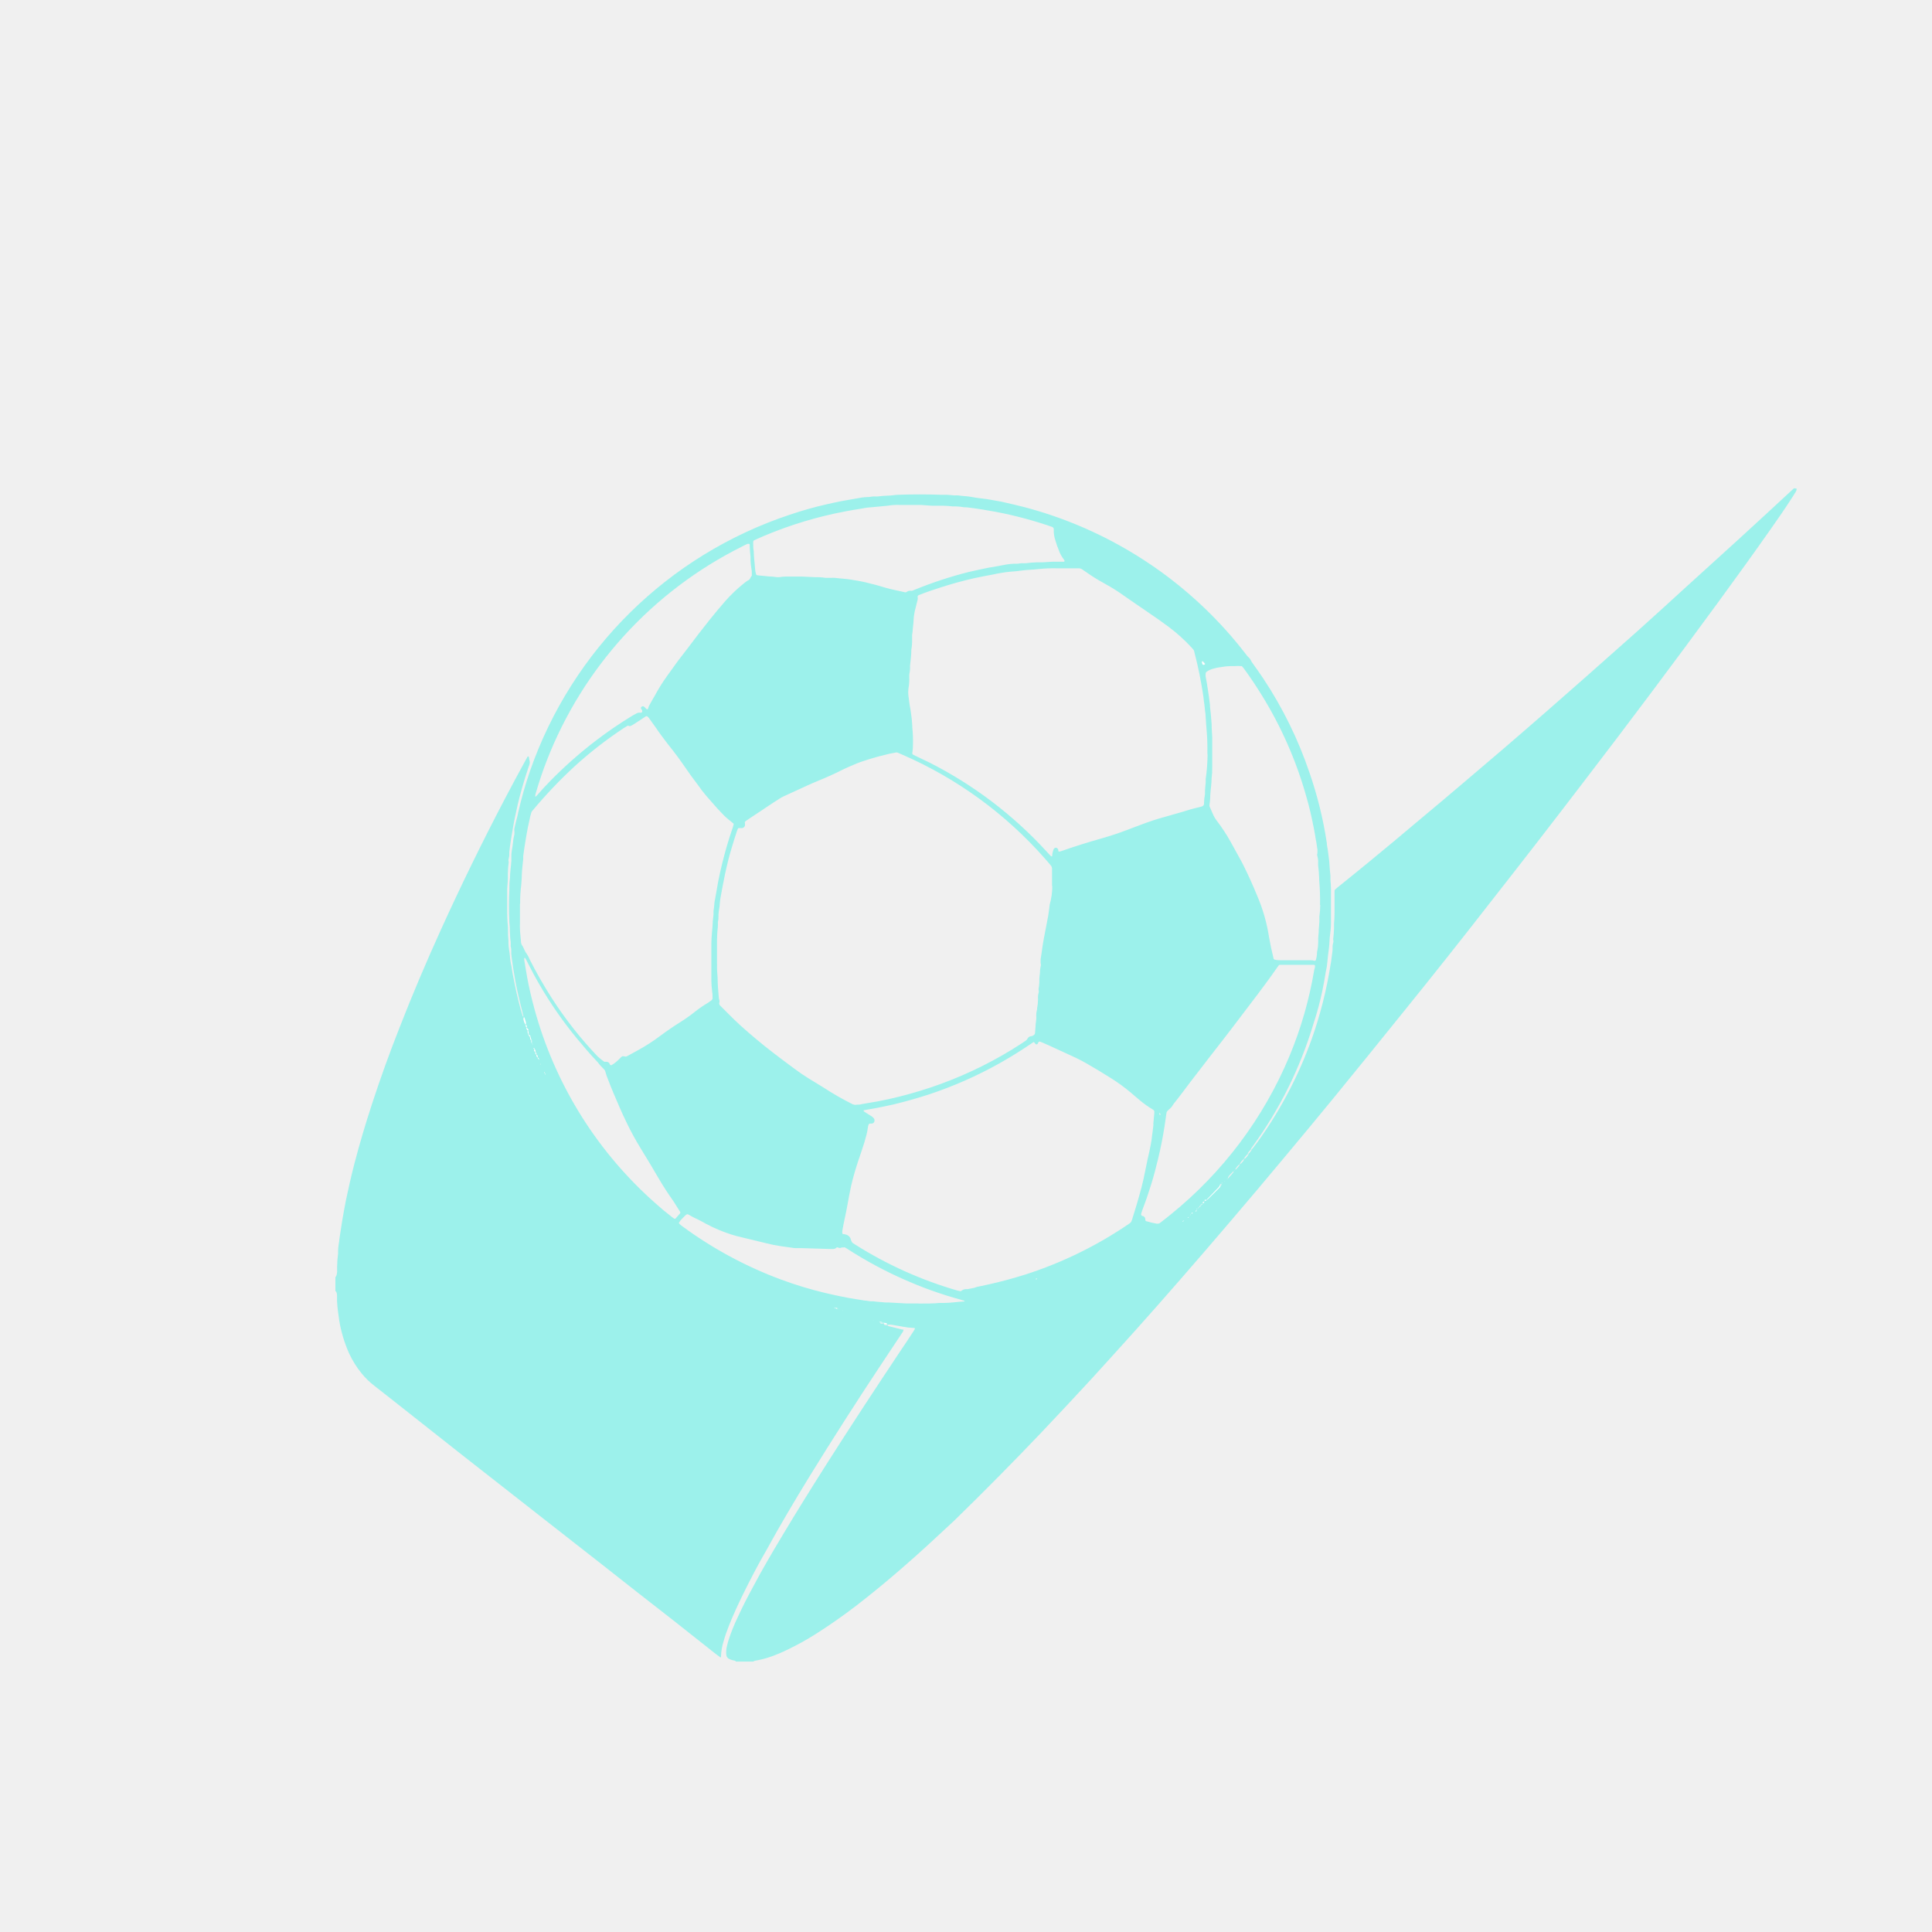
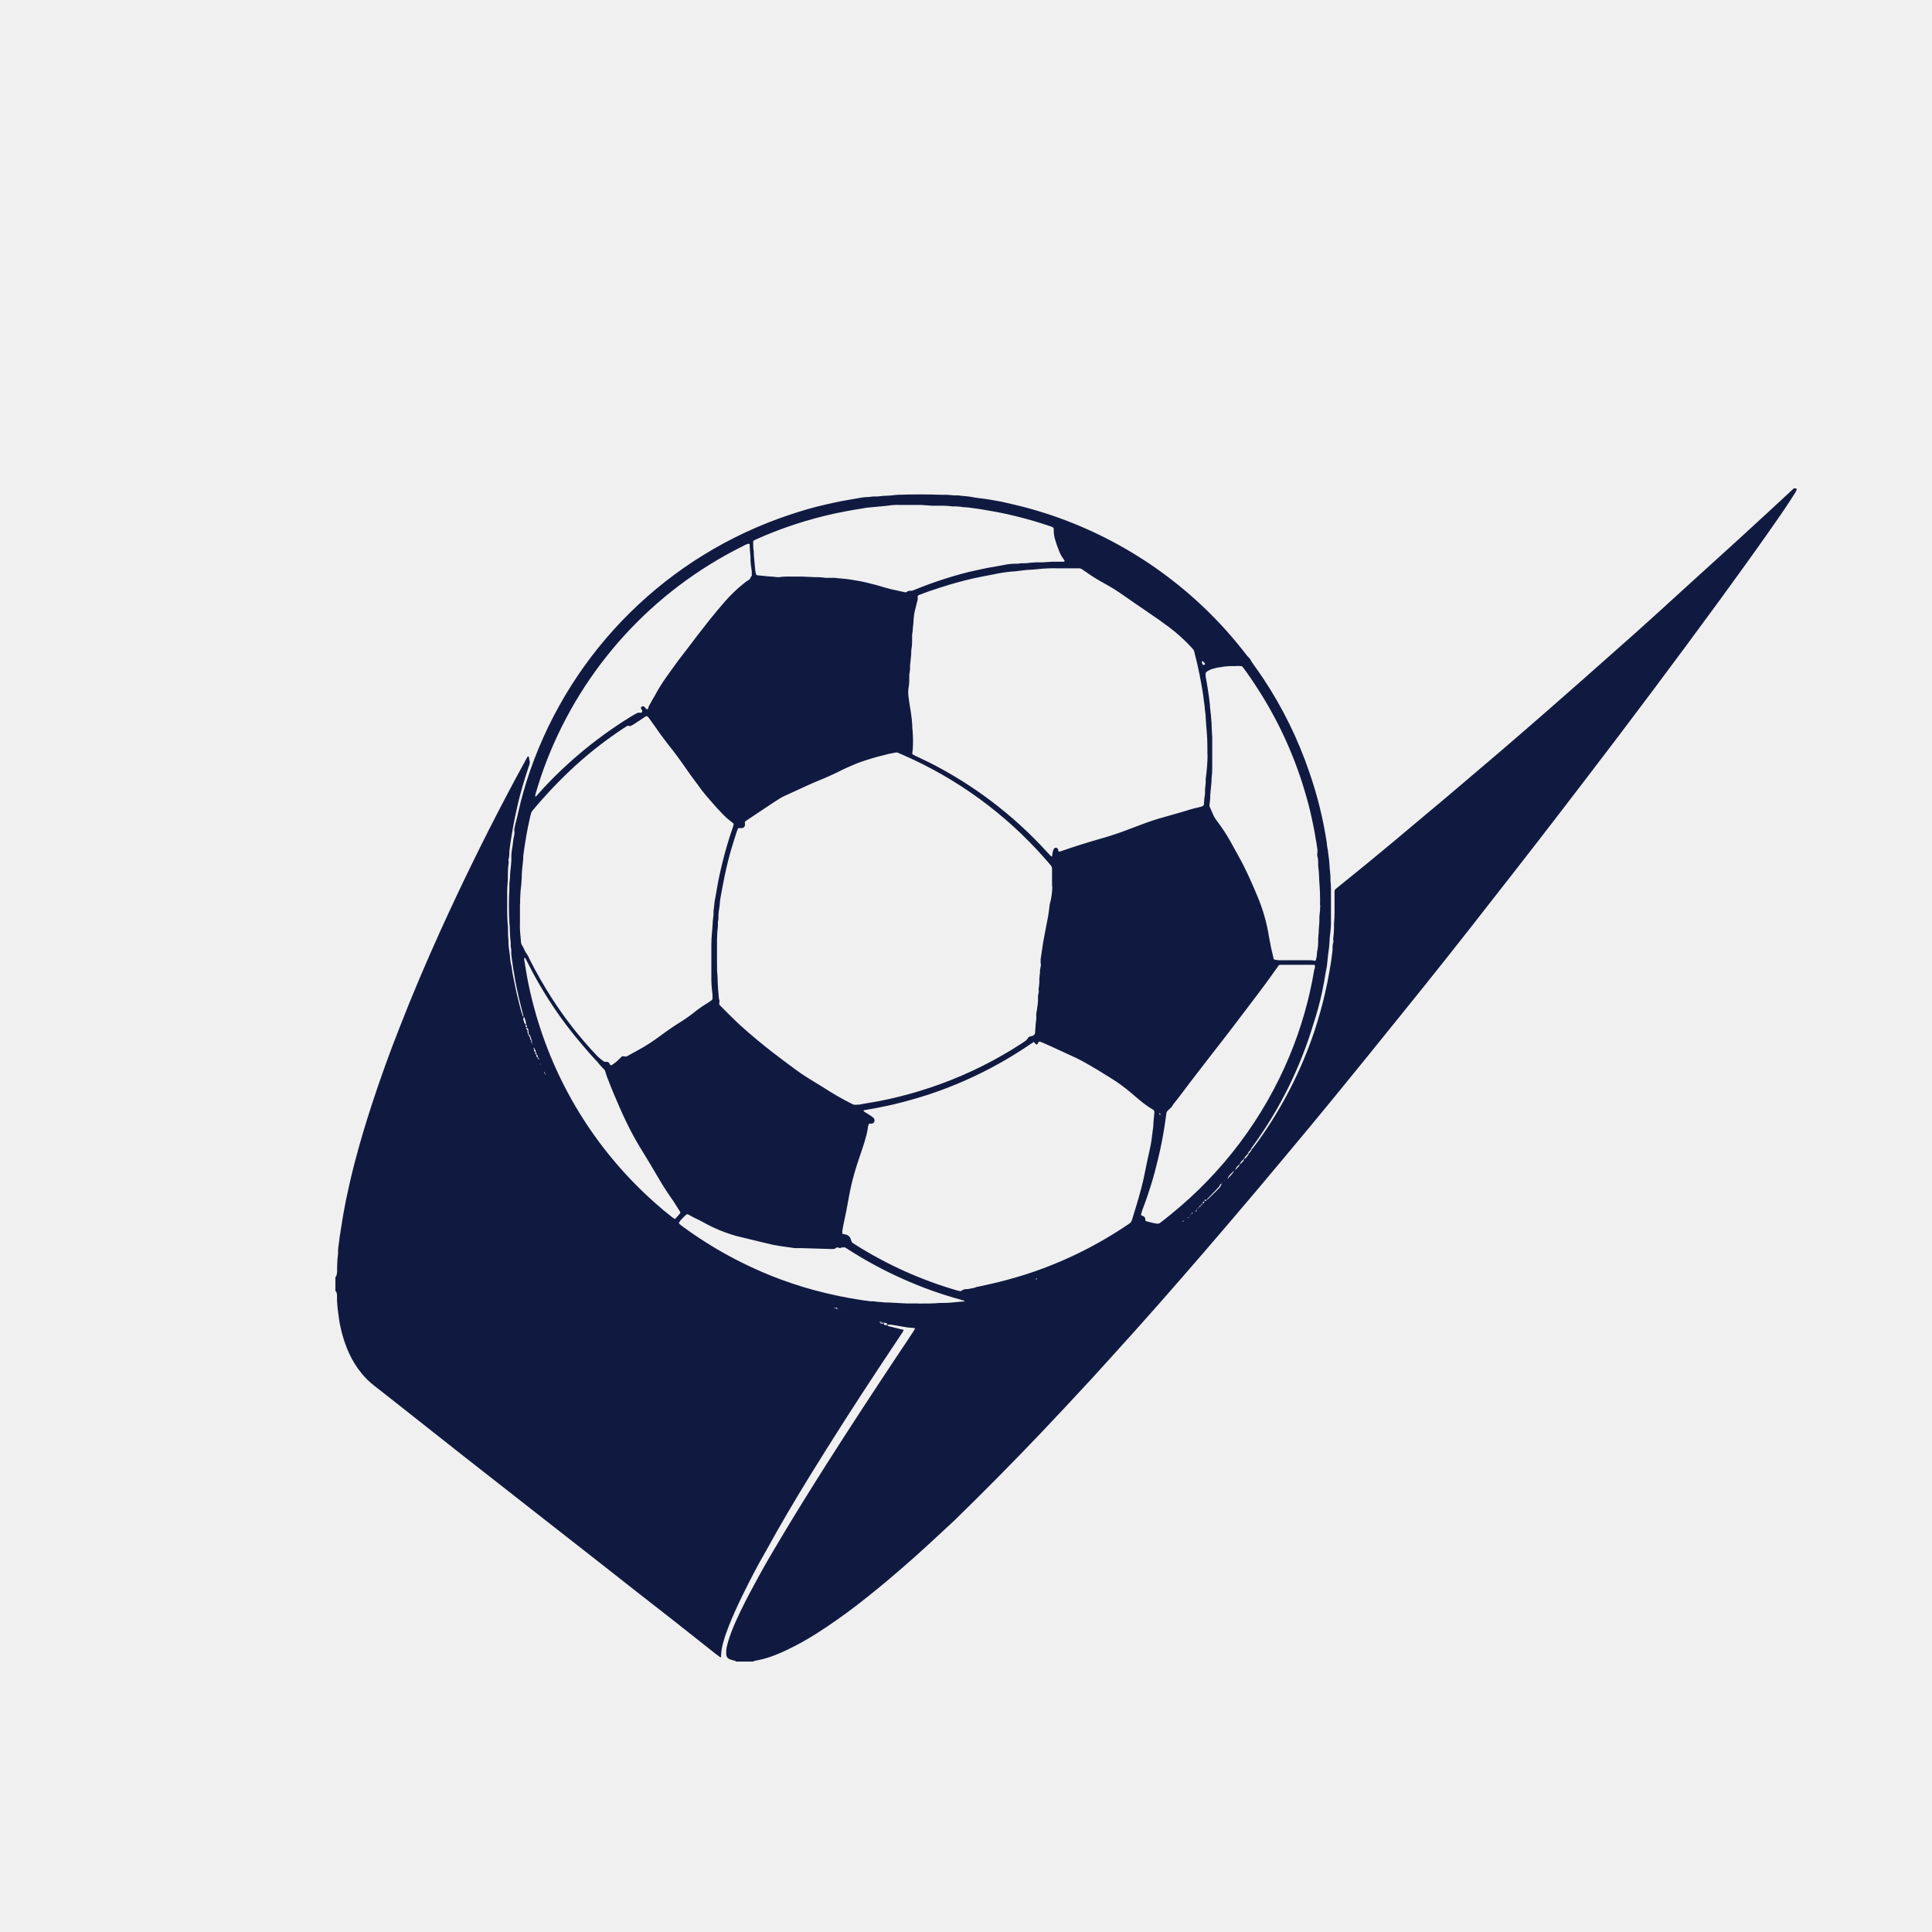
<svg xmlns="http://www.w3.org/2000/svg" width="160" height="160" viewBox="0 0 160 160">
  <defs>
-     <style>.a{fill:#9cf1eb;}.b{fill:#fff;}.c{fill:none;}</style>
+     <style>.a{fill:#101a41;}.b{fill:#fff;}.c{fill:none;}</style>
  </defs>
  <path class="a" d="M159.865,56.591a.479.479,0,0,1-.086.286c-.143.222-.279.45-.429.672-.493.765-1.015,1.516-1.537,2.259-1.466,2.095-2.967,4.168-4.475,6.234q-5.462,7.464-11.081,14.792-3.818,5-7.7,9.945-3.575,4.6-7.264,9.158-2.917,3.625-5.862,7.228-2,2.438-4.025,4.854-2.231,2.681-4.5,5.333-2.045,2.4-4.118,4.776c-1.2,1.373-2.4,2.745-3.618,4.1s-2.459,2.731-3.7,4.089q-2.095,2.273-4.218,4.511-3.517,3.689-7.149,7.228c-1.43,1.33-2.817,2.631-4.29,3.9-1.251,1.094-2.531,2.145-3.853,3.167-1.051.8-2.145,1.573-3.246,2.273a22.956,22.956,0,0,1-2.352,1.315,13.758,13.758,0,0,1-1.43.608,8.163,8.163,0,0,1-1.323.343.286.286,0,0,0-.157.071h-1.43a.164.164,0,0,0-.107-.079,1.773,1.773,0,0,1-.422-.122.429.429,0,0,1-.272-.372,2.145,2.145,0,0,1,.057-.715,6.394,6.394,0,0,1,.207-.715,15.278,15.278,0,0,1,.665-1.63c.408-.894.858-1.766,1.33-2.631.715-1.358,1.5-2.688,2.295-4.018,1.2-2.016,2.445-4.011,3.7-5.991,2.016-3.174,4.082-6.32,6.163-9.444.35-.529.715-1.051,1.051-1.58.05-.071.093-.15.136-.222s0-.107-.043-.114H86.7a5.363,5.363,0,0,1-.829-.1c-.272-.043-.608-.1-.915-.157a1.037,1.037,0,0,0-.393,0,.165.165,0,0,0-.086-.071.857.857,0,0,1-.236-.043.98.98,0,0,0-.25-.057l-.071-.043a.207.207,0,0,1-.114,0h.136v.036a.157.157,0,0,0,.143.079.715.715,0,0,0,.172,0,.143.143,0,0,0,.15.122.422.422,0,0,0,.164,0,.114.114,0,0,0,.086.086l1.158.286a.157.157,0,0,1,.079,0v.071a.715.715,0,0,1-.15.265L83.933,129.3q-2.981,4.5-5.819,9.1c-1.237,2.016-2.445,4.054-3.575,6.12-.715,1.223-1.344,2.452-1.959,3.7-.408.836-.794,1.673-1.137,2.538-.164.422-.322.851-.443,1.287a4.74,4.74,0,0,0-.214,1.258s0,0,0,.043-.064.064-.1,0l-.322-.236-3.525-2.788q-3.017-2.345-6.013-4.711l-5.483-4.29-5.977-4.683-5.955-4.7-1.323-1.037a6.335,6.335,0,0,1-1.044-1.008,7.764,7.764,0,0,1-1.072-1.716,11.131,11.131,0,0,1-.8-2.674c-.043-.279-.079-.55-.114-.829s-.057-.529-.071-.794v-.479a1.1,1.1,0,0,0-.036-.222.214.214,0,0,0-.1-.136V121.9a.322.322,0,0,0,.1-.186,1.7,1.7,0,0,0,.043-.265v-.443a8.665,8.665,0,0,1,.079-1.051c0-.071,0-.15,0-.222,0-.365.093-.715.122-1.094.079-.479.143-.958.222-1.43s.193-1.1.3-1.651c.214-1.029.45-2.066.715-3.088.422-1.63.908-3.253,1.43-4.854q1.051-3.224,2.3-6.384c1.065-2.738,2.216-5.441,3.432-8.122q2.488-5.476,5.283-10.81c.565-1.08,1.137-2.145,1.73-3.224l.129-.229c0-.05.086-.093.1-.079a.15.15,0,0,1,.043.071,1.932,1.932,0,0,0,.064.343.643.643,0,0,1-.036.307,2.265,2.265,0,0,0-.1.286c-.322.965-.608,1.937-.844,2.924-.164.715-.315,1.43-.436,2.145s-.207,1.215-.272,1.83V86.8a1.3,1.3,0,0,1-.05.436c-.05.143,0,.207,0,.307a7.292,7.292,0,0,0-.071.879v.35c0,.357-.05.715-.057,1.058v1.5a14.726,14.726,0,0,0,.064,1.587q0,.064,0,.129a8.678,8.678,0,0,0,.043,1c0,.057,0,.114,0,.179,0,.365.093.715.122,1.094a4.662,4.662,0,0,0,.136.872c.05.422.136.836.222,1.258q.172.9.408,1.8c.086.343.172.679.286,1.015a.079.079,0,0,0,.107.043.279.279,0,0,0-.043.122.629.629,0,0,0,0,.122,1.115,1.115,0,0,0,.122.357c.043.114.043,0,.064,0a.357.357,0,0,0,.043.307v.043a.479.479,0,0,0,.043.122h.122a.279.279,0,0,0,0,.35h0v.043c0,.093,0,.093.136.107a.78.78,0,0,0,0,.122c0,.071,0,.1.086.129h.043a.307.307,0,0,0-.043.172.164.164,0,0,0,.086.143v.179h0a.043.043,0,0,0,0-.064.107.107,0,0,0-.064-.043,1.63,1.63,0,0,0,0-.322s-.043,0-.05-.057a.629.629,0,0,1-.043-.2.243.243,0,0,1-.064-.107.107.107,0,0,0-.1-.071.379.379,0,0,0,0-.2v-.157a.143.143,0,0,1-.057-.093.107.107,0,0,0-.114-.079h0a.229.229,0,0,0-.064-.272,1.037,1.037,0,0,0,0-.214c-.057-.143-.071-.286-.136-.422-.071-.329-.164-.651-.243-.979-.114-.458-.222-.915-.315-1.373s-.15-.715-.207-1.13c-.043-.257-.1-.522-.129-.779s-.1-.643-.122-.965a1.429,1.429,0,0,0,0-.172,1.343,1.343,0,0,0-.05-.443,3.018,3.018,0,0,0,0-.35c-.043-.293-.05-.586-.064-.879a5.491,5.491,0,0,0-.043-.715,27.756,27.756,0,0,1,0-2.781v-.086a4.7,4.7,0,0,1,.05-.836c0-.472.086-.937.114-1.43a1.429,1.429,0,0,1,0-.172v-.265c0-.322.093-.636.122-.958a4.629,4.629,0,0,1,.129-.786,1.072,1.072,0,0,0,0-.265.715.715,0,0,1,0-.214c.05-.214.093-.436.15-.643s.122-.458.172-.715a32.286,32.286,0,0,1,.979-3.432,34.2,34.2,0,0,1,21.5-21.2c.979-.329,1.966-.615,2.967-.844.429-.1.865-.193,1.294-.279s.844-.143,1.258-.222a5.654,5.654,0,0,1,.922-.122h.129a3.017,3.017,0,0,1,.436-.05,2.144,2.144,0,0,0,.307,0,7.421,7.421,0,0,1,.794-.064c.279,0,.55-.057.836-.071,1.215-.043,2.438-.043,3.66,0h.436l.622.05a2.224,2.224,0,0,1,.307,0c.372.064.758.057,1.137.136s.815.114,1.223.172.808.15,1.215.214c.8.179,1.6.365,2.395.586a34.154,34.154,0,0,1,16.186,10.052c.572.636,1.115,1.294,1.637,1.966a1.465,1.465,0,0,0,.257.3.55.55,0,0,1,.157.207,1.774,1.774,0,0,0,.186.3c.293.408.579.815.858,1.23a33.6,33.6,0,0,1,3.832,7.814,32.437,32.437,0,0,1,1.43,5.812c0,.236.079.465.1.715.036.365.107.715.122,1.094s.057.615.079.922v.357a6.391,6.391,0,0,1,.043.715c0,.836,0,1.68,0,2.517a7.341,7.341,0,0,1-.064,1.187c-.064.393-.05.822-.107,1.23s-.093.715-.122,1.051a5.188,5.188,0,0,1-.136.872c-.079.55-.186,1.1-.3,1.644a24.5,24.5,0,0,1-.715,2.645,33.666,33.666,0,0,1-5.047,10.181c-.05.071-.107.143-.15.214a.3.3,0,0,0,0,.086h-.036a1.022,1.022,0,0,0-.207.257.357.357,0,0,0,0,.086.114.114,0,0,0-.071.036,1.68,1.68,0,0,0-.257.336s0,.05,0,.079a.1.1,0,0,0-.079,0,1.716,1.716,0,0,0-.265.336v.079c0,.029-.057,0-.071,0a1.709,1.709,0,0,0-.272.329.114.114,0,0,0,0,.114c-.093,0-.093,0-.114.064s-.079,0-.1.071a2.38,2.38,0,0,0-.4.45.107.107,0,0,0,0,.122c-.093,0-.1,0-.093.079s-.093,0-.1.079a.093.093,0,0,0-.107.064l-.136.057c0,.057,0,.086-.079.079s0,.093-.107.093,0,.064,0,.086a.643.643,0,0,1-.107.136l-.786.815a2.631,2.631,0,0,0-.236.25c-.05,0-.093.05-.15,0a.079.079,0,0,1,0,.079v.071a.293.293,0,0,1-.157,0,.1.1,0,0,1,0,.079.25.25,0,0,0,0,.079l-.136.043-.043.129-.129.05c0,.05-.05.079-.043.129h-.064v.05c0,.05,0,.114-.1.129h0a.443.443,0,0,1,.107-.143l.1-.071a.186.186,0,0,0,.05-.129c.05,0,.086-.036.122-.05a.079.079,0,0,0,.043-.064.294.294,0,0,1,0-.079.215.215,0,0,1,.136,0,.079.079,0,0,0,0-.079v-.079c0-.029,0-.071.057-.071s.057.036.086.057a.1.1,0,0,0,0-.079.071.071,0,0,1,0-.079s0-.079.05-.086.057.036.079.064a.98.98,0,0,0,.214-.157l.865-.865a.58.58,0,0,0,.086-.1.072.072,0,0,0,0-.086v-.086c.107,0,.107,0,.107-.1a.1.1,0,0,1,0-.064c0-.036,0-.036.086,0h.043c.064,0,.072,0,.086-.079s.071,0,.107-.064a.129.129,0,0,0,.1-.079c.043,0,.064-.05.093-.086a3.946,3.946,0,0,0,.393-.45.1.1,0,0,0,0-.114c.079,0,.093,0,.107-.071s.086,0,.114-.064a2.1,2.1,0,0,0,.322-.386v-.079a.079.079,0,0,0,.079,0,1.365,1.365,0,0,0,.272-.336s0-.057,0-.086a.086.086,0,0,0,.086,0,1.723,1.723,0,0,0,.265-.329.3.3,0,0,0,0-.086s.057,0,.071-.036a2.8,2.8,0,0,0,.179-.229.25.25,0,0,0,0-.079.186.186,0,0,0,.1-.079c.136-.179.272-.35.4-.529a34.224,34.224,0,0,0,4.726-9.223c.3-.9.665-2.2.865-3.1.136-.6.265-1.208.365-1.816.129-.715.172-1.008.257-1.744v-.172a1.28,1.28,0,0,1,.05-.436c.05-.143,0-.207,0-.307.043-.293.057-.586.071-.879v-.4q.043-.465.043-.922V89.9a.15.15,0,0,1,.057-.114l.2-.172c.822-.665,1.651-1.33,2.466-2q2.145-1.759,4.29-3.575c1.23-1.022,2.459-2.059,3.682-3.1q1.616-1.366,3.224-2.745,1.823-1.566,3.632-3.146,1.594-1.394,3.189-2.8l4.354-3.861q1.973-1.773,3.939-3.575l4.44-4.032q2.295-2.1,4.576-4.218Zm-51.332,61.055h0c0,.036,0,.036-.057,0s.036,0,0,0Zm.458-.357a.122.122,0,0,1,.136-.079h0c-.05,0-.093.086-.157.086h0Zm.55-.4a.257.257,0,0,1,0,.064h-.064c0-.05.071-.064.1-.1l.1-.129h0l.043-.093c0-.1,0-.107.114-.043h0l-.114.064c0,.043-.064.057-.071.107Zm-53.3-11.811v.064h0s0-.05.043-.05l-.057-.043a.222.222,0,0,1-.043-.15h-.05A.726.726,0,0,0,56.237,105.078Zm-.35-.808v0h-.043c0-.043-.036-.043-.043,0h.086Zm-.172-.443a.043.043,0,0,1,0,.071h0a.05.05,0,0,1,0-.071.086.086,0,0,1-.057-.043l-.064-.093v-.079a.172.172,0,0,0-.093-.136V103.4a.15.15,0,0,0-.071-.136s0-.079,0-.114a.129.129,0,0,0-.093-.114v-.086c0-.029,0-.05-.05,0a.043.043,0,0,0,0,.043.214.214,0,0,0,.057.057.558.558,0,0,0,0,.114.193.193,0,0,0,.086.122.243.243,0,0,0,.071.214.357.357,0,0,1,0,.086.179.179,0,0,0,.1.129c.014.079.014.079.114.114Zm24.529,20.6-.071-.043h0c0,.043.079,0,.114,0a.179.179,0,0,0,.107.107l.064.043c.064.043.064,0,.1,0h-.107a.143.143,0,0,0-.136-.122ZM55.4,82.107A.307.307,0,0,0,55.543,82c.357-.408.715-.808,1.1-1.194a35.266,35.266,0,0,1,3.839-3.389,33.683,33.683,0,0,1,2.91-1.987c.136-.086.279-.157.422-.236a.429.429,0,0,1,.214-.05.365.365,0,0,0,.172,0,.143.143,0,0,0,.057-.15c0-.064-.064-.129-.1-.193a.143.143,0,0,1,.057-.15.172.172,0,0,1,.207,0l.15.157a.164.164,0,0,0,.071.05.064.064,0,0,0,.079,0c.057-.086.05-.193.107-.286s.1-.179.15-.265l.15-.272c.05-.086.1-.179.157-.265l.15-.272a14.705,14.705,0,0,1,.915-1.43c.236-.336.486-.665.715-.994s.629-.815.937-1.23c.608-.815,1.23-1.616,1.859-2.409.415-.515.836-1.022,1.273-1.523a12.355,12.355,0,0,1,1.494-1.43,3.855,3.855,0,0,1,.386-.286.293.293,0,0,0,.186-.172.879.879,0,0,1,.136-.222.172.172,0,0,0,0-.086,2.523,2.523,0,0,0-.05-.615,5.159,5.159,0,0,1-.057-.572v-.307c-.036-.279-.05-.558-.064-.836a1.434,1.434,0,0,0,0-.172.05.05,0,0,0-.064-.043.272.272,0,0,0-.129,0c-.143.064-.293.136-.436.214A33.279,33.279,0,0,0,56.344,79.147c-.343.879-.636,1.773-.9,2.674a.715.715,0,0,0-.036.172.179.179,0,0,0,0,.122h0ZM98.2,89.5V88.07a.4.4,0,0,0-.107-.279c-.157-.193-.322-.379-.486-.565a33.458,33.458,0,0,0-11.753-8.579l-.45-.193a.279.279,0,0,0-.172,0l-.522.1c-.658.157-1.18.293-1.823.5-.272.086-.536.172-.794.272-.422.179-.844.35-1.251.55-.643.329-1.3.622-1.966.894-.329.136-.651.272-.972.422l-1.887.865a2.86,2.86,0,0,0-.458.257l-.336.214L73.2,83.873l-.329.222a.536.536,0,0,0-.1.086.143.143,0,0,0,0,.122s0,.057,0,.086a.279.279,0,0,1-.329.315h-.129c-.079,0-.107,0-.136.064a1.778,1.778,0,0,0-.079.207c-.143.443-.293.894-.422,1.344-.222.715-.408,1.5-.572,2.266-.114.543-.214,1.094-.315,1.644a6.487,6.487,0,0,0-.1.651c0,.336-.107.672-.114,1.008v.129a1.609,1.609,0,0,1-.05.486,2.861,2.861,0,0,1,0,.35,10.954,10.954,0,0,0-.071,1.1v1.895a10.942,10.942,0,0,0,.05,1.28c0,.543.057,1.087.1,1.623a.608.608,0,0,0,.036.172.408.408,0,0,1,0,.257.243.243,0,0,0,.086.236c.286.279.558.565.844.844s.543.536.829.794c.872.786,1.78,1.544,2.71,2.259.572.443,1.151.872,1.73,1.3.386.293.786.565,1.2.822s.829.5,1.237.758a23.97,23.97,0,0,0,2.295,1.323.665.665,0,0,0,.508.093,1.1,1.1,0,0,0,.393-.05l1.3-.222c.608-.114,1.208-.25,1.809-.4a34.507,34.507,0,0,0,3.367-1.03,32.943,32.943,0,0,0,6.735-3.367l.329-.222a.558.558,0,0,0,.172-.193.35.35,0,0,1,.286-.186h.043a.5.5,0,0,0,.193-.1.214.214,0,0,0,.086-.15l.043-.572c0-.193.043-.379.057-.572a2.109,2.109,0,0,0,0-.307,1.431,1.431,0,0,1,.05-.436c.05-.15,0-.172.036-.265a2.96,2.96,0,0,0,.057-.522,1.521,1.521,0,0,0,0-.265,1.2,1.2,0,0,1,.05-.393c.05-.136,0-.207,0-.307a5.061,5.061,0,0,0,.064-.565v-.307c0-.1.036-.322.05-.486a2.2,2.2,0,0,1,.057-.522c.057-.172,0-.207,0-.307v-.307c.05-.307.1-.615.136-.915s.086-.522.129-.786c.114-.636.25-1.265.365-1.9.05-.307.079-.615.122-.922a5.606,5.606,0,0,0,.214-1.53Zm12.869-10.874c0-.593,0-1.151-.043-1.709s-.086-1.058-.114-1.587v-.043c-.064-.365-.064-.715-.136-1.094-.043-.479-.136-.958-.214-1.43s-.214-1.122-.343-1.687c-.079-.343-.172-.679-.25-1.022a.379.379,0,0,0-.086-.157l-.114-.129a13.877,13.877,0,0,0-1.895-1.716l-.786-.572-1.037-.715-1.044-.715-.908-.629a14.48,14.48,0,0,0-1.38-.872l-.265-.15a14.52,14.52,0,0,1-1.387-.865l-.365-.25a.508.508,0,0,0-.286-.093H98.611a12.4,12.4,0,0,0-1.544.064c-.515.064-.851.05-1.273.107s-.715.093-1.1.114a12.689,12.689,0,0,0-1.387.229c-.458.086-1.044.193-1.559.307-.944.214-1.88.472-2.8.772-.608.193-1.2.393-1.787.629a.136.136,0,0,0-.093.136.629.629,0,0,1,0,.257c-.057.2-.1.4-.15.6a4.683,4.683,0,0,0-.186,1.08c0,.222-.043.443-.057.658a5,5,0,0,1-.064.572c0,.1,0,.207,0,.307a4.451,4.451,0,0,1-.064.922c0,.443-.064.879-.107,1.323a2.614,2.614,0,0,1-.064.715,2.143,2.143,0,0,0,0,.222,4.392,4.392,0,0,1-.071.965,2.553,2.553,0,0,0,0,.572c.043.272.064.55.114.829s.064.343.086.522a10.864,10.864,0,0,1,.122,1.137v.136a10.8,10.8,0,0,1,.057,1.358,4.94,4.94,0,0,1-.057.794.107.107,0,0,0,.071.107l.193.1,1.151.55a33.816,33.816,0,0,1,9.687,7.349l.3.322a.572.572,0,0,0,.093.093.072.072,0,0,0,.086,0h0a1.888,1.888,0,0,1,.114-.558l.043-.071a.186.186,0,0,1,.3,0,.271.271,0,0,1,.057.122.15.15,0,0,0,0,.079.093.093,0,0,0,.071.043A.78.78,0,0,0,99,86.6q1.644-.572,3.317-1.044c.715-.207,1.43-.436,2.145-.715l1.237-.465c.593-.222,1.187-.422,1.8-.586l1.523-.436c.422-.129.844-.265,1.273-.357a3.053,3.053,0,0,0,.343-.093.236.236,0,0,0,.15-.2.357.357,0,0,0,0-.086,4.374,4.374,0,0,1,.079-.715v-.222c0-.25.043-.5.057-.715a2.3,2.3,0,0,0,0-.307,15.376,15.376,0,0,0,.157-2.038Zm-4.483,30.592.086-.929v-.043a.214.214,0,0,0-.107-.222,8.093,8.093,0,0,1-1.115-.794c-.229-.186-.45-.379-.672-.572a14.3,14.3,0,0,0-1.78-1.294q-.929-.586-1.887-1.137c-.322-.186-.643-.357-.979-.515l-2.08-.958-.565-.25-.286-.114a.114.114,0,0,0-.136.064.636.636,0,0,1-.057.122.122.122,0,0,1-.186,0s-.05-.071-.079-.107-.071-.071-.136,0l-.257.172c-.829.558-1.68,1.087-2.552,1.573a33.429,33.429,0,0,1-5.719,2.524c-.979.322-1.966.6-2.967.844-.472.107-.944.207-1.43.3l-1.037.186H82.6a.107.107,0,0,0,0,.043s0,.064.036.072l.6.379a.907.907,0,0,1,.2.172.279.279,0,0,1,.043.286.222.222,0,0,1-.193.157h-.179a.136.136,0,0,0-.093.071.851.851,0,0,0-.064.257,5,5,0,0,1-.129.651c-.107.408-.229.815-.372,1.223s-.243.715-.35,1.044c-.207.629-.386,1.258-.536,1.909-.107.486-.2.972-.286,1.466s-.164.865-.257,1.294c-.071.315-.129.636-.186.951a.765.765,0,0,0,0,.222.093.093,0,0,0,.05.064.483.483,0,0,1,.222.036.543.543,0,0,1,.415.357,1,1,0,0,0,.093.243.186.186,0,0,0,.079.1l.222.143a32.944,32.944,0,0,0,8.458,3.8l.179.036a.143.143,0,0,0,.122,0,.615.615,0,0,1,.4-.157h.136l.522-.1a2.044,2.044,0,0,1,.508-.136l.815-.179c.994-.222,1.966-.493,2.938-.794a33.208,33.208,0,0,0,8.579-4.2.714.714,0,0,0,.107-.079.315.315,0,0,0,.086-.107l.064-.164c.279-.879.543-1.766.779-2.66q.172-.658.3-1.33c.071-.357.143-.715.222-1.08s.172-.715.243-1.122c.05-.257.086-.515.114-.779s.093-.636.114-.937ZM54.135,90.986v1.63a3.624,3.624,0,0,0,0,.393c0,.336.057.672.079,1.015a.715.715,0,0,0,.157.486l.172.357a.815.815,0,0,0,.086.157,2.195,2.195,0,0,1,.3.536,35.675,35.675,0,0,0,1.859,3.253,31.98,31.98,0,0,0,3.789,4.811,5.851,5.851,0,0,0,.543.436h.164a.3.3,0,0,1,.265.129.216.216,0,0,0,.093.15h.079a2.953,2.953,0,0,0,.622-.493c.057-.064.122-.122.186-.186l.071-.05a.143.143,0,0,1,.129,0h.079a.186.186,0,0,0,.172,0l.851-.465a15.235,15.235,0,0,0,1.93-1.237c.536-.4,1.094-.786,1.673-1.144a13.119,13.119,0,0,0,1.223-.872,9.778,9.778,0,0,1,1.044-.715l.286-.2a.236.236,0,0,0,.1-.193,3,3,0,0,0-.043-.615,8.222,8.222,0,0,1-.057-.836c0-1.015,0-2.023,0-3.038,0-.593.086-1.172.114-1.766v-.086l.064-.572v-.3l.043-.307a5.123,5.123,0,0,1,.122-.872c.071-.422.143-.844.222-1.258s.2-.951.315-1.43c.25-1.029.543-2.045.894-3.046a1.753,1.753,0,0,0,.057-.207.122.122,0,0,0,0-.122l-.207-.172a5.626,5.626,0,0,1-.786-.715q-.193-.193-.365-.386l-.872-.994a10.735,10.735,0,0,1-.715-.929c-.357-.472-.715-.951-1.037-1.43-.45-.658-.922-1.294-1.43-1.923-.357-.465-.715-.937-1.044-1.43l-.565-.786-.1-.1a.129.129,0,0,0-.157,0l-.365.243-.629.408a1.837,1.837,0,0,1-.236.129.193.193,0,0,1-.164,0,.107.107,0,0,0-.122,0l-.3.186a33.015,33.015,0,0,0-4.039,3.139,38.771,38.771,0,0,0-3.467,3.639l-.057.064a.5.5,0,0,0-.1.193A1.191,1.191,0,0,1,55,83.68l-.214.994c-.079.4-.15.808-.214,1.215s-.114.715-.164,1.13a1.223,1.223,0,0,0,0,.222c-.043.458-.107.908-.122,1.366a.787.787,0,0,1,0,.129c0,.222-.036.436-.043.658a11.453,11.453,0,0,0-.093,1.594Zm66.259.086a19.346,19.346,0,0,0-.071-2.088.778.778,0,0,1,0-.129,10.38,10.38,0,0,0-.086-1.058,2.141,2.141,0,0,1,0-.222,1.627,1.627,0,0,0-.057-.522c-.057-.172,0-.207,0-.307v-.265c-.057-.272-.064-.55-.136-.822-.079-.558-.193-1.1-.307-1.644-.172-.836-.4-1.68-.665-2.559a32.787,32.787,0,0,0-3.768-8.179q-.593-.937-1.244-1.823a1.572,1.572,0,0,0-.143-.164h-.079a2.689,2.689,0,0,0-.479,0h-.4a5.355,5.355,0,0,0-.829.093,2.6,2.6,0,0,0-.522.107,1.737,1.737,0,0,0-.6.265.2.2,0,0,0-.086.186,1.108,1.108,0,0,0,0,.222c.071.343.129.715.179,1.044s.136.872.179,1.308v.129c.064.486.1.965.136,1.43a.093.093,0,0,1,0,.043c0,.35.036.715.05,1.058v2.509a5.757,5.757,0,0,1-.05.879c0,.472-.086.937-.114,1.43a.809.809,0,0,1,0,.129,5.773,5.773,0,0,1-.057.615.35.35,0,0,0,0,.172c.093.2.179.408.265.608a2.531,2.531,0,0,0,.329.572,14.434,14.434,0,0,1,1.158,1.766c.286.515.572,1.029.851,1.544.086.15.164.315.243.472.393.786.751,1.594,1.087,2.409a14.176,14.176,0,0,1,.994,3.46c.1.579.222,1.158.365,1.723V95.5a.164.164,0,0,0,.129.107,1.838,1.838,0,0,0,.393.043h2.559a.851.851,0,0,1,.3.043.107.107,0,0,0,.136-.079,2.144,2.144,0,0,0,.086-.472.964.964,0,0,1,.043-.35,3.014,3.014,0,0,0,.057-.572,2.783,2.783,0,0,0,0-.35c0-.114.036-.35.043-.529,0-.293.043-.586.057-.879V92.03a6.806,6.806,0,0,0,.071-.958ZM87.329,57.943H85.563a4.942,4.942,0,0,0-.972.064l-1.18.114a6.25,6.25,0,0,0-.965.122c-.436.064-.872.143-1.3.222-.622.114-1.244.25-1.852.4-1.058.265-2.1.572-3.124.937-.815.293-1.623.608-2.416.965l-.236.114a.114.114,0,0,0-.064.107,1.631,1.631,0,0,0,0,.265,2.2,2.2,0,0,0,.043.529c0,.5.086.994.114,1.494a1.759,1.759,0,0,0,.086.429.086.086,0,0,0,.064.057,3.675,3.675,0,0,0,.393.043c.307.043.615.057.922.079l.307.036a1.094,1.094,0,0,0,.265,0,3.611,3.611,0,0,1,.479-.043H77.5l1.1.05a4.117,4.117,0,0,1,.836.057h.436a2.8,2.8,0,0,1,.35,0c.443.057.879.071,1.315.143s.844.136,1.258.236c.558.129,1.108.279,1.659.45l.343.093,1.2.265a.164.164,0,0,0,.129,0,.522.522,0,0,1,.365-.122.272.272,0,0,0,.129,0l.286-.114a33.273,33.273,0,0,1,4.361-1.43c.543-.129,1.094-.243,1.637-.357.422-.079.844-.136,1.258-.222a4.953,4.953,0,0,1,.922-.114h.257l.35-.043a3.007,3.007,0,0,0,.357,0c.286-.043.586-.057.879-.071h.35c.307,0,.615-.043.922-.05h.987a.079.079,0,0,0,.043-.107l-.1-.15a2.445,2.445,0,0,1-.336-.615,8.163,8.163,0,0,1-.322-.915,2.517,2.517,0,0,1-.129-.865.343.343,0,0,0,0-.086.15.15,0,0,0-.071-.107.193.193,0,0,0-.071-.043,33.258,33.258,0,0,0-4.683-1.251l-.715-.122c-.257-.043-.522-.1-.786-.129s-.665-.107-1-.122h-.093a5.005,5.005,0,0,0-.658-.071H89.96a7.15,7.15,0,0,0-.786-.057h-.929Zm32.651,38.2a.1.1,0,0,0-.107-.114h-2.817a.172.172,0,0,0-.079.043l-.107.143c-.322.45-.636.915-.972,1.358-.472.643-.951,1.273-1.43,1.9s-.851,1.13-1.28,1.687c-.586.772-1.187,1.537-1.78,2.3l-1.752,2.273c-.45.593-.894,1.2-1.366,1.787a1.021,1.021,0,0,0-.1.143.636.636,0,0,1-.157.207l-.257.243a.315.315,0,0,0-.1.193c-.057.372-.107.751-.164,1.13s-.143.844-.222,1.258-.207.979-.322,1.466c-.172.715-.35,1.394-.565,2.08s-.415,1.287-.658,1.916a4.1,4.1,0,0,0-.164.5.143.143,0,0,0,.093.172h.043a.279.279,0,0,1,.207.25v.086a.114.114,0,0,0,.086.1,6.99,6.99,0,0,0,.851.2h.093a.229.229,0,0,0,.164-.043l.107-.079c.265-.207.536-.415.794-.629a33.38,33.38,0,0,0,9.845-13.126,32.414,32.414,0,0,0,2.052-7.149A.851.851,0,0,0,119.98,96.141Zm-32.8,27.939c.651,0,1.18,0,1.709-.05h.35c.55,0,1.087-.093,1.63-.122h.086a.057.057,0,0,0,0-.036c-.093-.071-.222-.064-.322-.114a32.886,32.886,0,0,1-4.769-1.709,33.6,33.6,0,0,1-4.5-2.424c-.1-.064-.193-.129-.3-.186a.207.207,0,0,0-.172,0,.343.343,0,0,0-.122,0,.286.286,0,0,1-.293,0,.114.114,0,0,0-.122,0,.379.379,0,0,1-.315.122h-.222l-2.338-.071h-.529a2.253,2.253,0,0,1-.307-.036c-.307-.05-.615-.079-.915-.129a9.738,9.738,0,0,1-1.122-.222c-.715-.179-1.43-.343-2.1-.508-.3-.064-.6-.15-.894-.243a12.376,12.376,0,0,1-2.1-.894c-.2-.107-.386-.222-.586-.315a8.126,8.126,0,0,1-.858-.443.122.122,0,0,0-.129,0l-.071.05c-.086.079-.172.157-.25.243a1.7,1.7,0,0,0-.307.372.079.079,0,0,0,0,.086,2,2,0,0,0,.3.25,33.287,33.287,0,0,0,8.122,4.382A31.41,31.41,0,0,0,79.4,123.2c.429.1.858.2,1.287.286s.865.172,1.3.236l.715.114c.157,0,.315.05.479.057H83.4a5.774,5.774,0,0,0,.615.064l.393.036h.265l1.43.079h.979Zm-32.694-28.6v.064c0,.143.05.293.064.436s.057.322.079.479c.057.408.143.808.222,1.215.186.887.408,1.773.665,2.645a33.03,33.03,0,0,0,9.809,15.428c.458.415.929.808,1.43,1.194l.143.1a.107.107,0,0,0,.122,0h0l.379-.436a.107.107,0,0,0,0-.122l-.558-.887c-.422-.593-.815-1.194-1.18-1.816-.493-.851-1-1.694-1.516-2.531a23.548,23.548,0,0,1-1.172-2.145c-.214-.436-.415-.879-.608-1.323-.329-.751-.651-1.508-.944-2.281a4.082,4.082,0,0,1-.15-.415c-.114-.372-.05-.279-.322-.558a3.167,3.167,0,0,1-.322-.365,1.022,1.022,0,0,0-.143-.164c-.586-.622-1.137-1.273-1.68-1.93a33.015,33.015,0,0,1-3.038-4.382c-.372-.636-.715-1.28-1.044-1.937a1.616,1.616,0,0,0-.172-.307ZM110.872,71.1h0a.636.636,0,0,0-.207-.229h0a.593.593,0,0,0,.072.293.1.1,0,0,0,.114,0,.129.129,0,0,0,.021-.093Zm-3.732,37.255h0a.057.057,0,0,0-.036.071c0,.036,0,.05.036.036a.054.054,0,0,0,0-.107ZM96.909,122.057h.043a.05.05,0,0,0,0-.036c-.043,0-.114,0-.107.036S96.866,122.057,96.909,122.057ZM83.39,125.51Zm-2.567-.808Z" transform="translate(-11.075 -16.127)" />
  <path class="b" d="M140.872,137.25v.086a.072.072,0,0,1,0,.086.579.579,0,0,1-.086.1l-.872.865a.98.98,0,0,1-.214.157h0a2.628,2.628,0,0,1,.236-.25l.786-.815a.643.643,0,0,0,.107-.136s0-.057,0-.086Z" transform="translate(-39.825 -39.127)" />
  <path class="b" d="M139.484,76.773a.129.129,0,0,1-.079.1.1.1,0,0,1-.114,0,.593.593,0,0,1-.072-.293h0a.636.636,0,0,1,.207.229S139.484,76.766,139.484,76.773Z" transform="translate(-39.688 -21.831)" />
  <path class="b" d="M60.855,118.421H60.79a3.708,3.708,0,0,1-.122-.357.629.629,0,0,1,0-.122.279.279,0,0,1,.043-.122h0c.064.136.079.279.136.422a1.037,1.037,0,0,1,0,.214Z" transform="translate(-17.294 -33.588)" />
  <path class="b" d="M102.33,153.2a.857.857,0,0,0,.236.043.164.164,0,0,1,.086.072h0a.422.422,0,0,1-.164,0,.143.143,0,0,1-.15-.122Z" transform="translate(-29.172 -43.671)" />
  <path class="b" d="M101.88,153.054l.071.043a.98.98,0,0,1,.25.057h0a.714.714,0,0,1-.172,0,.157.157,0,0,1-.143-.079v-.036Z" transform="translate(-29.043 -43.628)" />
  <path class="b" d="M61.962,121.776a.179.179,0,0,1-.093-.122.558.558,0,0,1,0-.114h0a.129.129,0,0,1,.093.114v.114Z" transform="translate(-17.636 -34.648)" />
  <path class="b" d="M96.934,151.63s0-.036-.057-.043a.179.179,0,0,1-.107-.107h0a.143.143,0,0,1,.136.122Z" transform="translate(-27.587 -43.183)" />
  <path class="b" d="M62.25,122.384a.179.179,0,0,1-.1-.129.358.358,0,0,0,0-.086h0a.172.172,0,0,1,.093.136v.086Z" transform="translate(-17.717 -34.828)" />
  <path class="b" d="M101.809,153.07h-.136a.207.207,0,0,0,.114,0Z" transform="translate(-28.972 -43.636)" />
  <path class="b" d="M61.423,120.023c-.129,0-.129,0-.143-.1v-.043h0a.107.107,0,0,1,.1.071.243.243,0,0,0,.064.107Z" transform="translate(-17.469 -34.175)" />
  <path class="b" d="M134.355,128.971a.036.036,0,0,1,0,.036.035.035,0,0,1-.036-.036.057.057,0,0,1,.036-.072h0Z" transform="translate(-38.29 -36.746)" />
  <path class="b" d="M61.454,120.09a.629.629,0,0,0,.043.2l.05.064H61.5c-.079,0-.1-.057-.086-.129a.78.78,0,0,1,0-.122Z" transform="translate(-17.508 -34.235)" />
  <path class="b" d="M61.626,120.765a.164.164,0,0,1-.086-.143.307.307,0,0,1,.043-.172h0a1.516,1.516,0,0,1,0,.315Z" transform="translate(-17.543 -34.337)" />
  <path class="b" d="M61.173,119.274h-.122a.479.479,0,0,1-.043-.122.093.093,0,0,1,0-.043h0a.114.114,0,0,1,.122.079.143.143,0,0,0,.057.093Z" transform="translate(-17.391 -33.955)" />
  <path class="b" d="M120.034,148.155h-.064a.177.177,0,0,1,.107-.036.05.05,0,0,1,0,.036h0Z" transform="translate(-34.2 -42.225)" />
  <path class="b" d="M60.919,118.656a.229.229,0,0,1,.064.272h0a.336.336,0,0,1-.05-.307Z" transform="translate(-17.366 -33.816)" />
  <path class="b" d="M61.205,119.34v.157a.379.379,0,0,1,0,.2h0a.279.279,0,0,1,0-.35Z" transform="translate(-17.43 -34.021)" />
  <path class="b" d="M61.64,120.9a.107.107,0,0,1,.064.043.043.043,0,0,1,0,.064h0v-.079Z" transform="translate(-17.572 -34.466)" />
  <path class="b" d="M101.15,152.941v-.021l.029.007Z" transform="translate(-28.835 -43.594)" />
  <path class="b" d="M62,121.88a.15.15,0,0,1,.071.136v.079h0A.243.243,0,0,1,62,121.88Z" transform="translate(-17.673 -34.745)" />
  <path class="b" d="M62.4,122.613c-.1,0-.1,0-.107-.143h0a.894.894,0,0,1,.064.086.086.086,0,0,0,.057.043Z" transform="translate(-17.757 -34.913)" />
  <path class="b" d="M62.444,122.67a.05.05,0,0,0,0,.071h0a.043.043,0,0,0,0-.071Z" transform="translate(-17.797 -34.97)" />
  <path class="b" d="M62.649,123.269H62.57c0-.036,0-.036.043,0h.043Z" transform="translate(-17.837 -35.133)" />
  <path class="b" d="M62.69,123.287v-.007Z" transform="translate(-17.871 -35.144)" />
  <path class="b" d="M63,124.15Z" transform="translate(-17.96 -35.392)" />
  <path class="b" d="M63.05,124.16a.222.222,0,0,0,.043.15l.057.043h0c-.086-.1-.086-.1-.1-.193Z" transform="translate(-17.974 -35.395)" />
  <path class="b" d="M63.173,124.424a.042.042,0,0,0-.043.05h0v-.064Z" transform="translate(-17.997 -35.466)" />
  <path class="b" d="M61.865,121.5a.214.214,0,0,1-.057-.057.043.043,0,0,1,0-.043h.05v.086Z" transform="translate(-17.618 -34.608)" />
  <path class="b" d="M96.724,151.48H96.61l.072.043Z" transform="translate(-27.541 -43.183)" />
  <path class="b" d="M97,151.68h0Z" transform="translate(-27.652 -43.24)" />
  <path class="b" d="M97.56,151.817l.036-.007-.007.021Z" transform="translate(-27.812 -43.277)" />
  <path class="b" d="M62,92.29Z" transform="translate(-17.675 -26.31)" />
  <path class="b" d="M141.447,137.11c0,.093,0,.093-.107.1h0c.079,0,.079,0,.107-.093Z" transform="translate(-40.293 -39.087)" />
  <path class="b" d="M139.669,139.034a.063.063,0,0,0-.079-.064c-.079.014-.036.057-.05.086h.15Z" transform="translate(-39.779 -39.616)" />
  <path class="b" d="M139.535,139.09a.071.071,0,0,0,0,.079.1.1,0,0,1,0,.079h0v-.079a.079.079,0,0,0,0-.079Z" transform="translate(-39.775 -39.651)" />
  <path class="b" d="M139.433,139.287s-.036-.064-.086-.057-.043.05-.057.072h0a.236.236,0,0,0,.157,0Z" transform="translate(-39.708 -39.691)" />
  <path class="b" d="M139.289,139.33v.079a.079.079,0,0,1,0,.079h0a.25.25,0,0,1,0-.079.1.1,0,0,0,0-.079Z" transform="translate(-39.707 -39.72)" />
  <path class="b" d="M139.05,139.59l.143-.036h0a.179.179,0,0,0-.136,0Z" transform="translate(-39.64 -39.78)" />
  <path class="b" d="M139,139.749l.043-.129h0a.221.221,0,0,0,0,.072.079.079,0,0,1-.043.064Z" transform="translate(-39.625 -39.802)" />
  <path class="b" d="M138.952,139.79a.285.285,0,0,1-.122.05h0l.129-.05Z" transform="translate(-39.577 -39.851)" />
  <path class="b" d="M138.79,139.86a.186.186,0,0,1-.05.129h0c0-.05.036-.079.043-.129Z" transform="translate(-39.551 -39.871)" />
  <path class="b" d="M138.7,140l-.093.071h0v-.05h.064Z" transform="translate(-39.514 -39.911)" />
  <path class="b" d="M138.474,140.279c.086,0,.086,0,.1-.129h0a.379.379,0,0,0-.114.143Z" transform="translate(-39.472 -39.953)" />
  <path class="b" d="M138.45,140.34Z" transform="translate(-39.469 -40.007)" />
  <path class="b" d="M138.134,140.519l-.007-.029-.007.029Z" transform="translate(-39.375 -40.05)" />
  <path class="b" d="M138,140.578l.129-.064h0c-.086-.064-.1-.057-.114.05Z" transform="translate(-39.34 -40.045)" />
  <path class="b" d="M137.87,140.727c0-.05.064-.064.072-.107h0l-.043.086h0Z" transform="translate(-39.303 -40.087)" />
  <path class="b" d="M137.586,141.034h.064a.258.258,0,0,0,0-.064h0s-.086.05-.1.1Z" transform="translate(-39.212 -40.187)" />
  <path class="b" d="M137.58,141.07Z" transform="translate(-39.221 -40.216)" />
  <path class="b" d="M137.154,141.391v-.021l-.014.021Z" transform="translate(-39.095 -40.301)" />
  <path class="b" d="M136.94,141.492c.064,0,.107-.064.157-.093h0a.114.114,0,0,0-.129.079Z" transform="translate(-39.038 -40.309)" />
  <path class="b" d="M137,141.51Z" transform="translate(-39.055 -40.341)" />
  <path class="b" d="M136.31,142h.057Z" transform="translate(-38.859 -40.481)" />
  <path class="b" d="M136.32,142Z" transform="translate(-38.861 -40.481)" />
  <path class="b" d="M137.73,140.949l.1-.129h0Z" transform="translate(-39.263 -40.144)" />
  <rect class="c" width="160" height="160" />
</svg>
